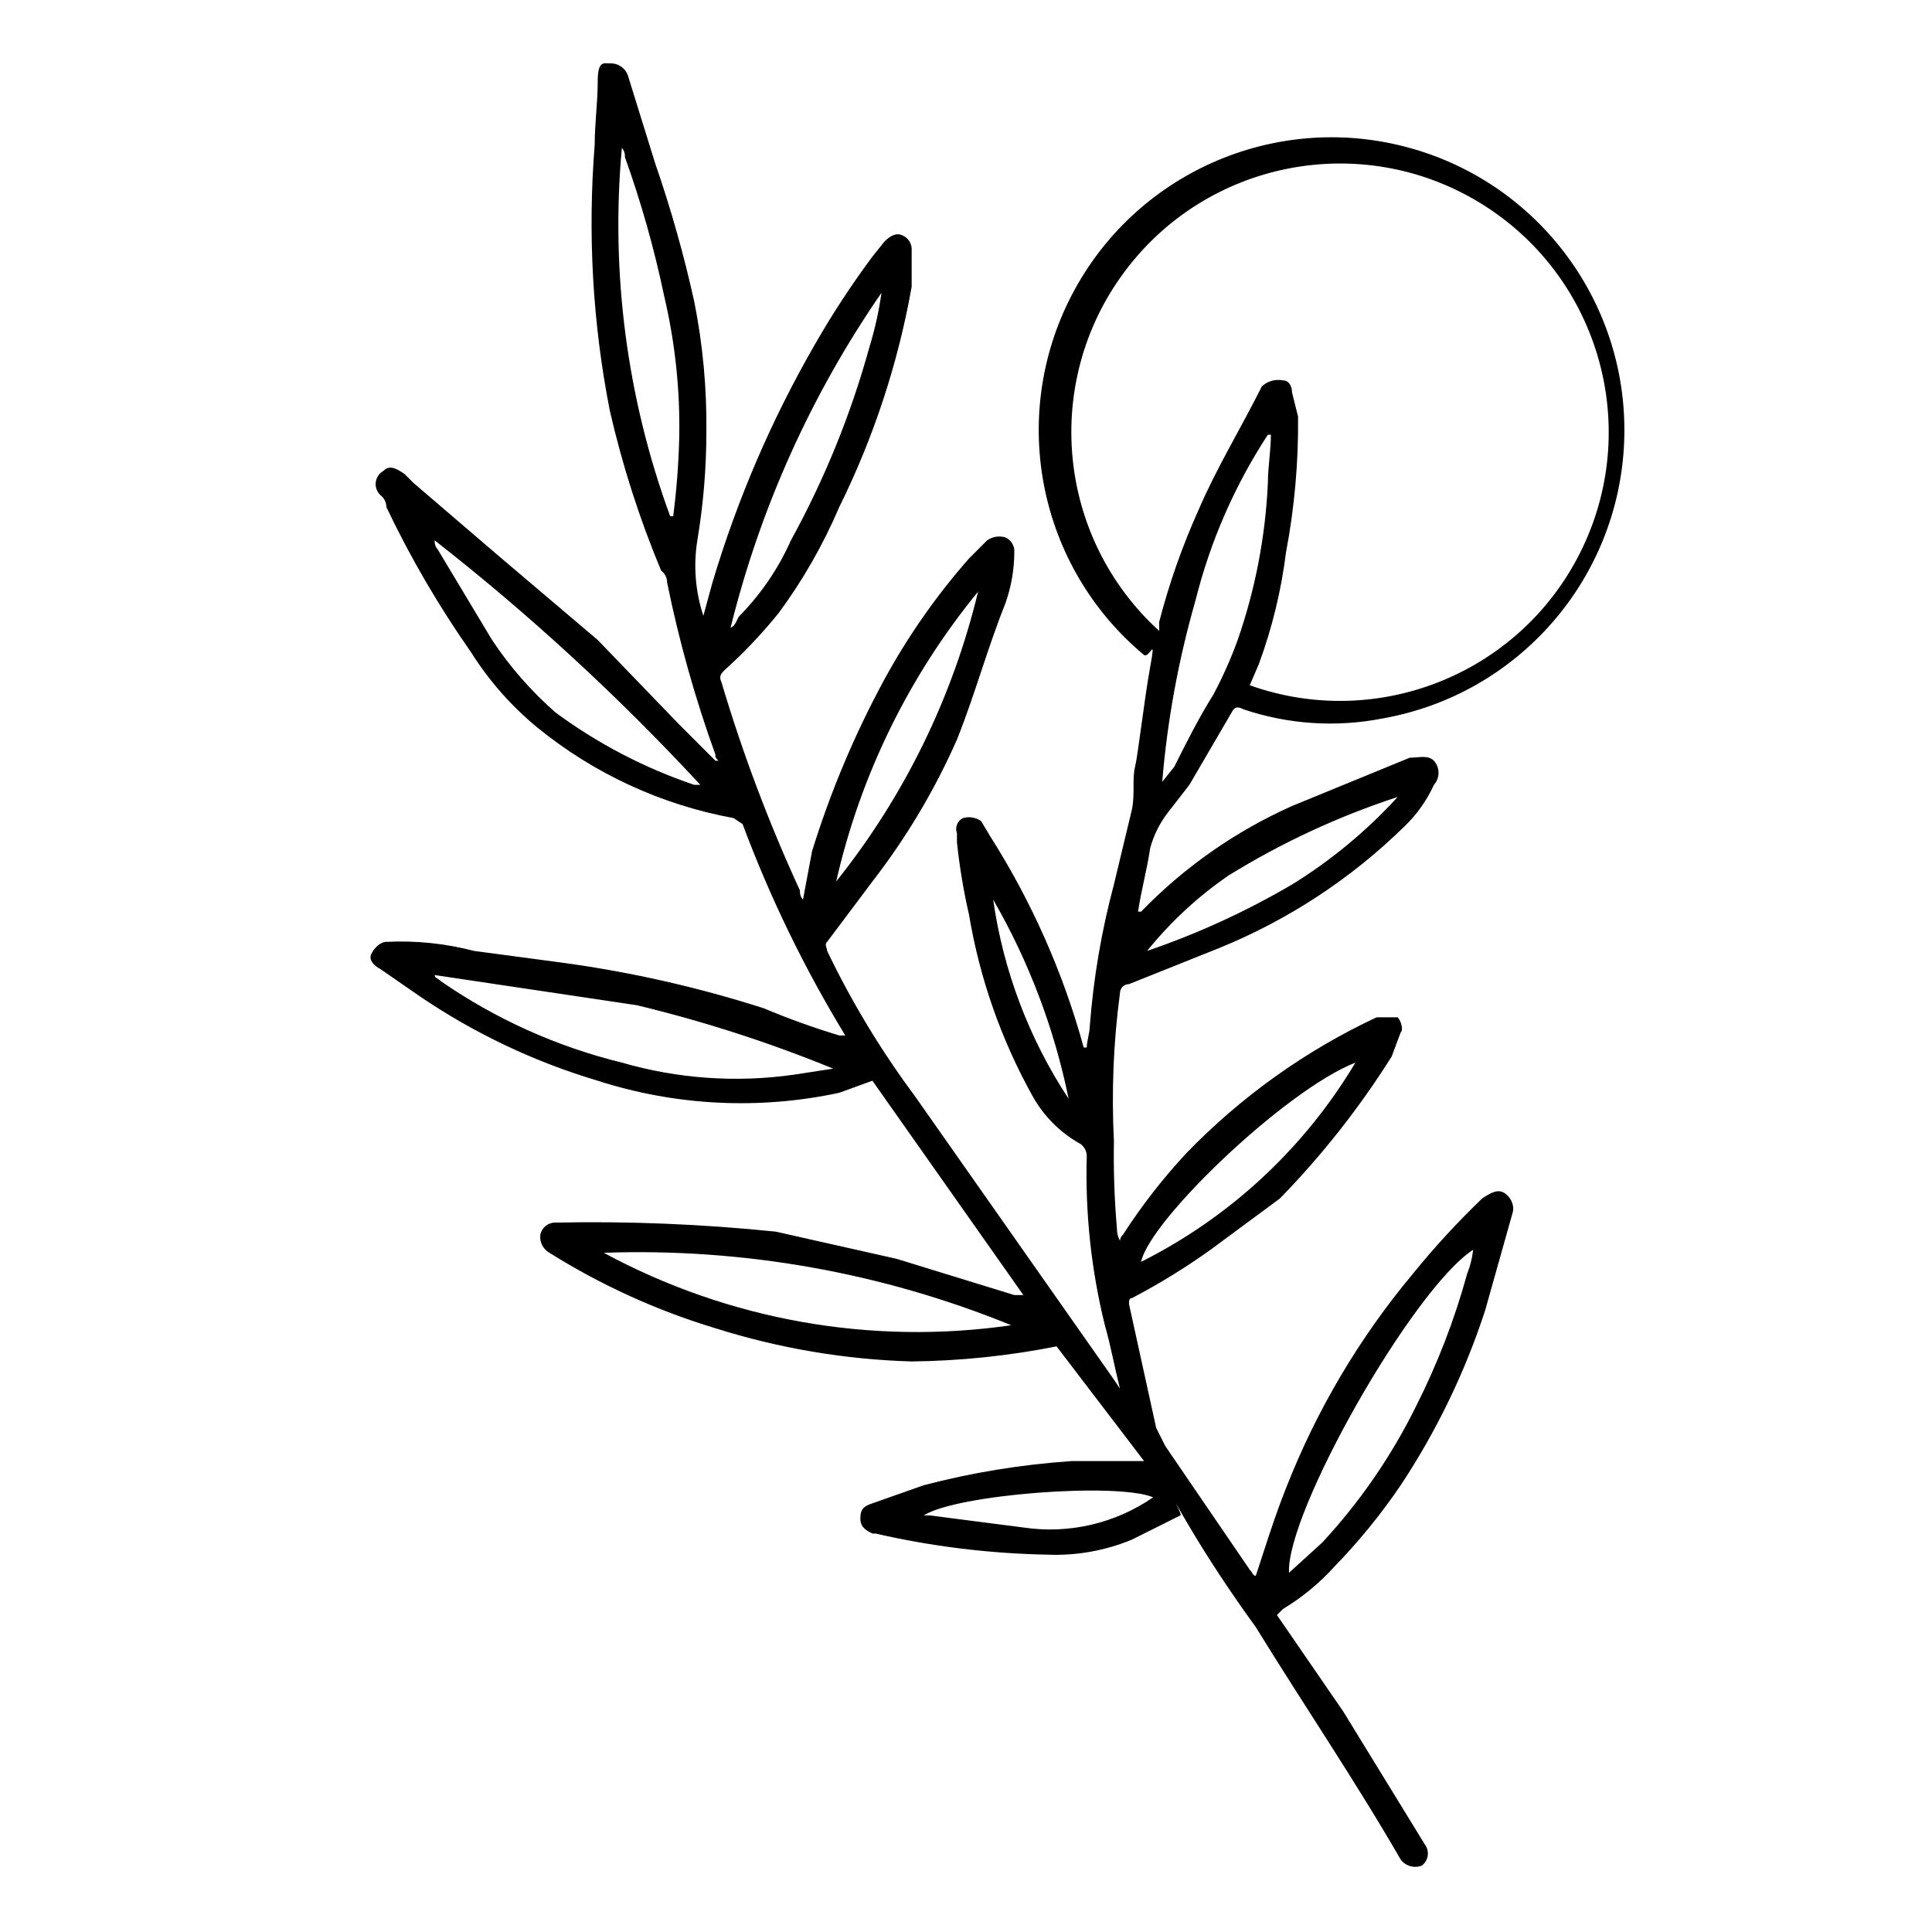
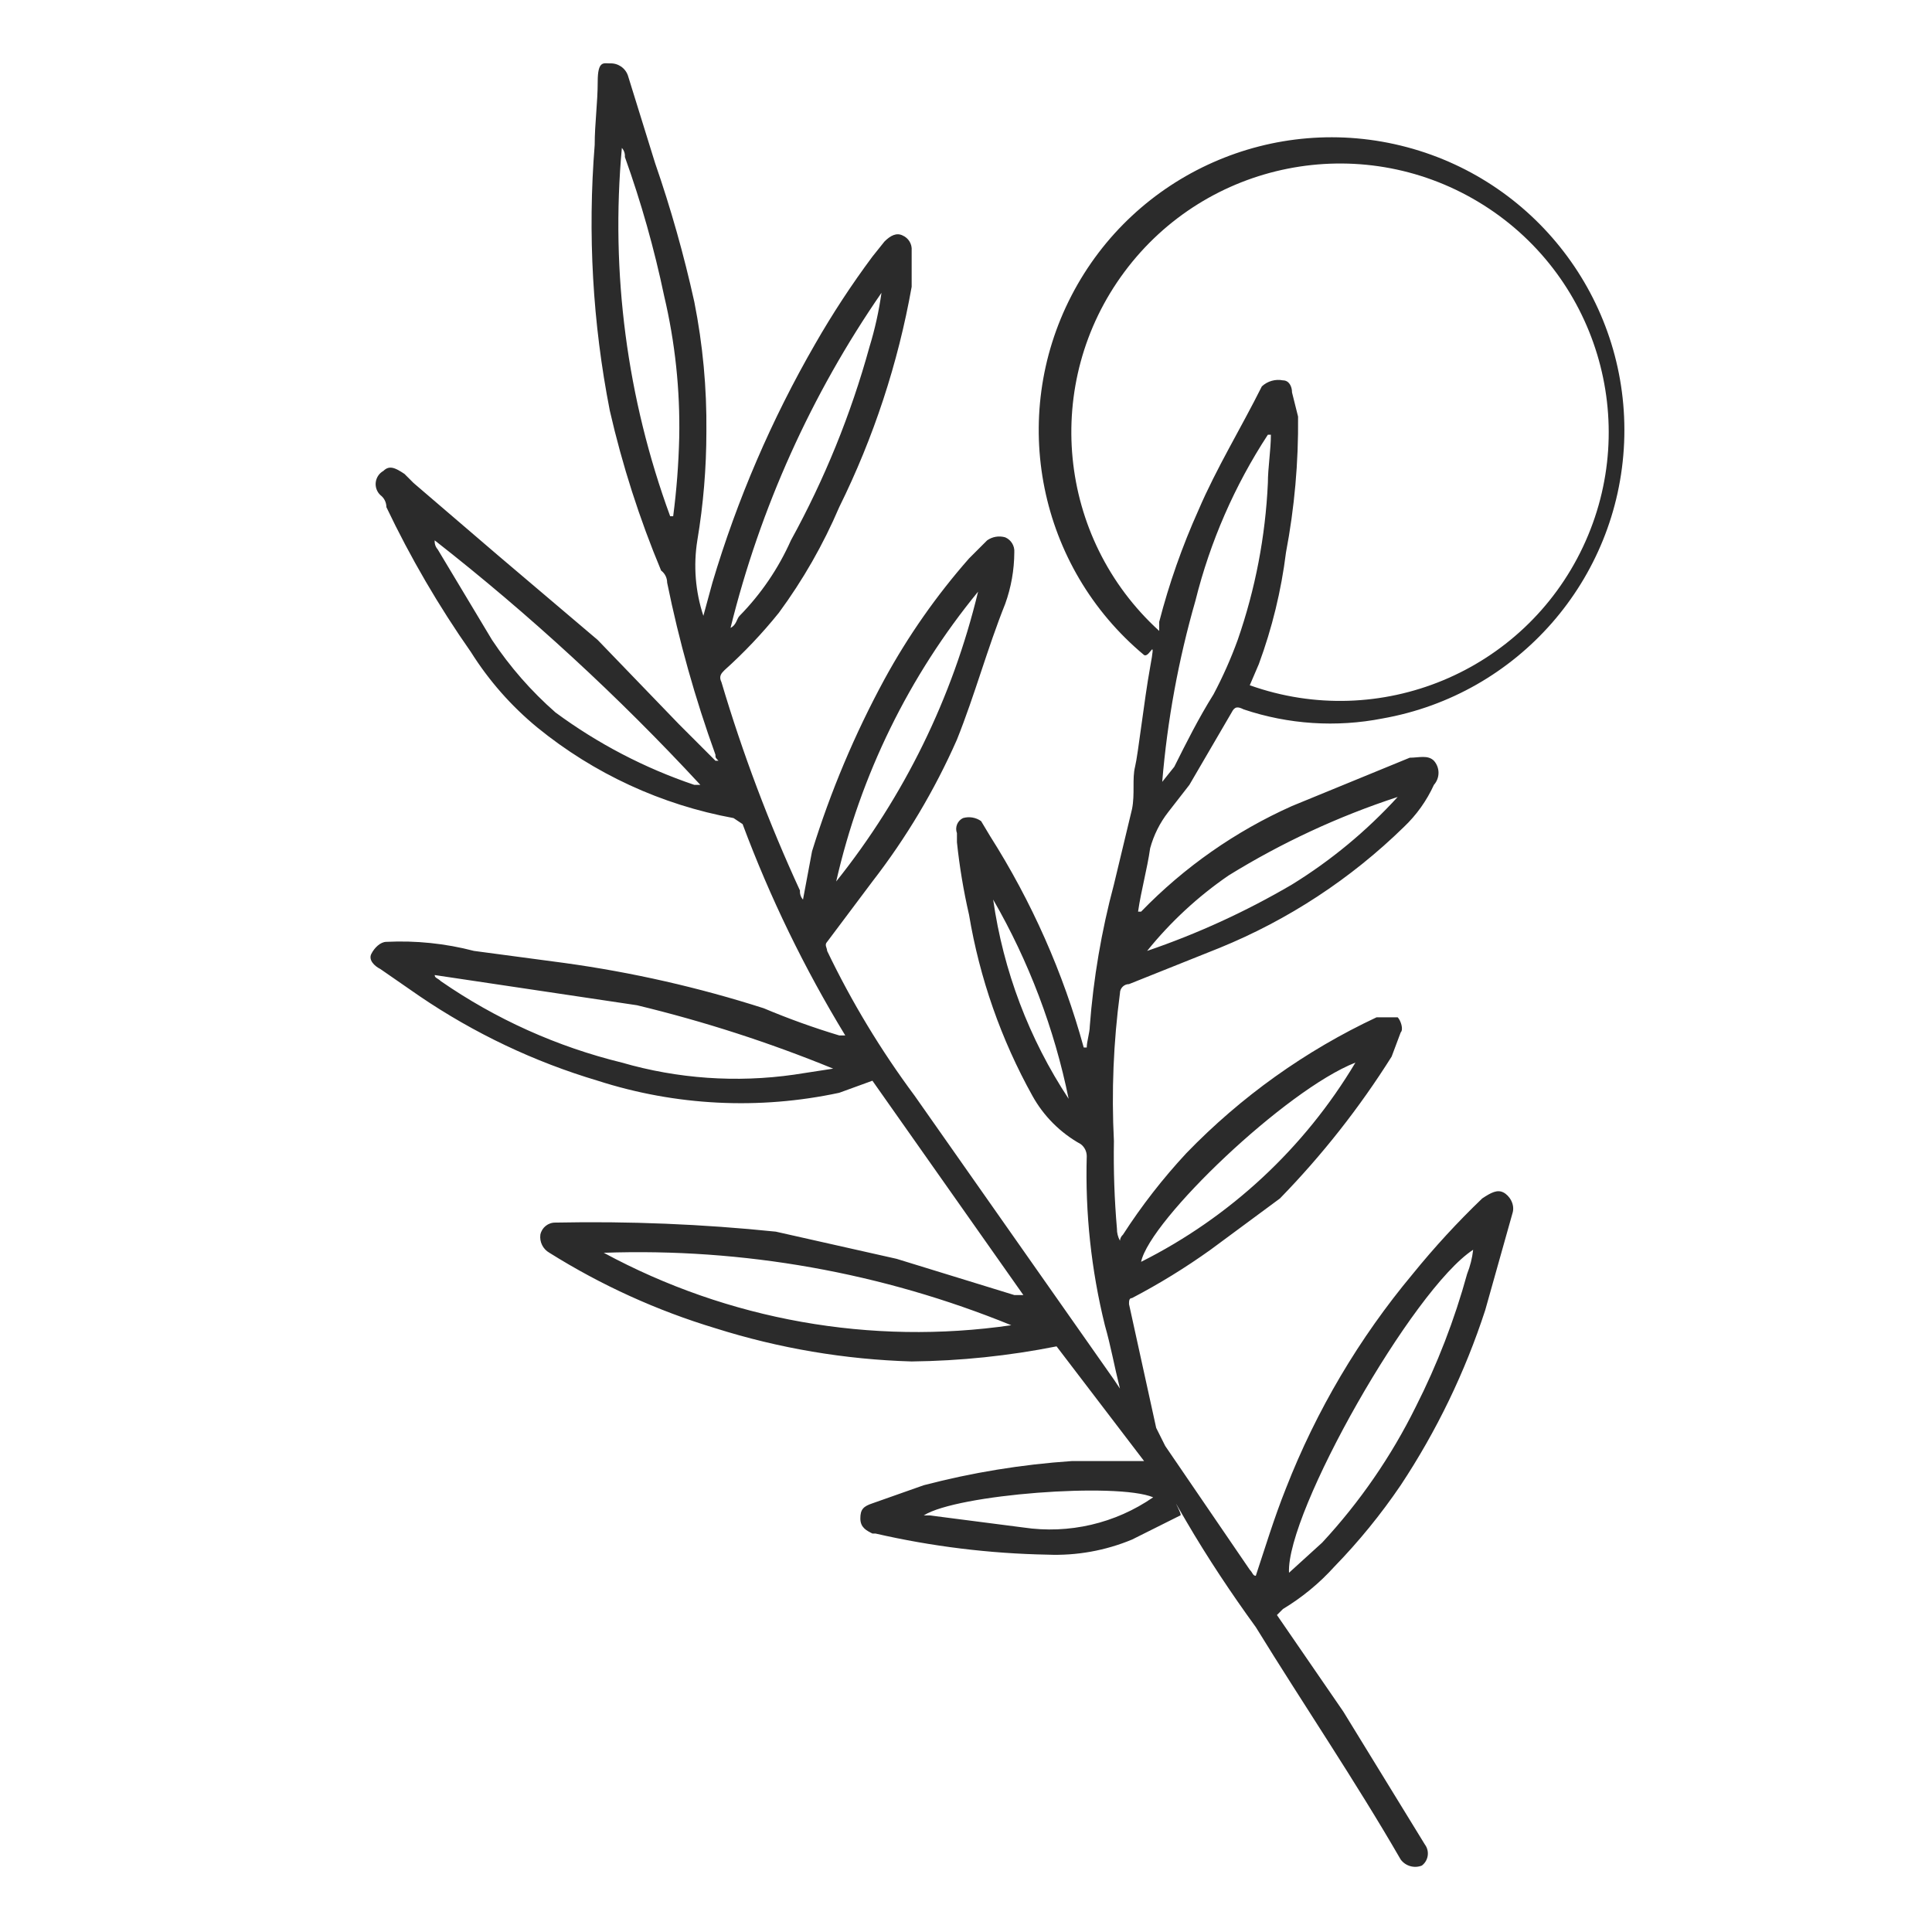
<svg xmlns="http://www.w3.org/2000/svg" width="64" height="64" viewBox="0 0 64 64">
-   <path d="M41.6 52.2c.3-.9.6-1.9 1-2.9a25.6 25.6 0 0 1 4.2-7.1 27.3 27.3 0 0 1 2.3-2.5c.3-.2.5-.3.7-.2s.4.4.3.7l-.9 3.2a23.9 23.9 0 0 1-2.8 5.8 19.9 19.9 0 0 1-2.2 2.7 7.5 7.5 0 0 1-1.7 1.4l-.2.2 2.2 3.2 2.7 4.4a.5.5 0 0 1-.1.7.6.6 0 0 1-.7-.2c-1.5-2.6-3.2-5.1-4.8-7.7-.8-1.1-1.6-2.3-2.3-3.5s-.1-.2-.2-.2l-1.6.8a6.6 6.6 0 0 1-2.8.5 27.8 27.8 0 0 1-5.7-.7h-.1c-.2-.1-.4-.2-.4-.5s.1-.4.4-.5l1.7-.6a26.4 26.4 0 0 1 4.9-.8h2.4L35 44.6a26.1 26.1 0 0 1-4.8.5 23.9 23.9 0 0 1-6.5-1.1 22.7 22.7 0 0 1-5.5-2.5.6.6 0 0 1-.3-.6.5.5 0 0 1 .5-.4 59.4 59.4 0 0 1 7.3.3l4 .9 3.9 1.2h.3l-5-7.1-1.1.4a15.5 15.5 0 0 1-8-.4 21.3 21.3 0 0 1-5.9-2.8l-1.3-.9c-.2-.1-.4-.3-.3-.5s.3-.4.5-.4a9.6 9.6 0 0 1 2.9.3l3 .4a39.2 39.2 0 0 1 6.6 1.5 25 25 0 0 0 2.5.9h.2a41 41 0 0 1-3.4-7l-.3-.2a14.4 14.4 0 0 1-6.5-3 10.4 10.4 0 0 1-2.2-2.5 33.3 33.3 0 0 1-2.8-4.8.5.5 0 0 0-.2-.4.5.5 0 0 1 .1-.8c.2-.2.4-.1.7.1l.3.3 2.8 2.4 3.3 2.8 2.7 2.8 1.2 1.2h.1c-.1-.1-.1-.1-.1-.2a40.5 40.5 0 0 1-1.6-5.7.5.5 0 0 0-.2-.4 32.7 32.7 0 0 1-1.7-5.3 32.3 32.3 0 0 1-.5-8.8c0-.7.1-1.4.1-2.1s.2-.6.4-.6a.6.6 0 0 1 .6.4l.9 2.9A41.2 41.2 0 0 1 23 10a20.9 20.9 0 0 1 .4 4.3 21.9 21.9 0 0 1-.3 3.6 5.3 5.3 0 0 0 .2 2.5l.3-1.1a36.9 36.9 0 0 1 3.4-7.9 29 29 0 0 1 1.9-2.9l.4-.5c.2-.2.4-.3.6-.2a.5.5 0 0 1 .3.5v1.2a27.2 27.2 0 0 1-2.4 7.3 17.5 17.5 0 0 1-2 3.5 16.2 16.2 0 0 1-1.8 1.9c-.1.1-.2.2-.1.4a51.7 51.7 0 0 0 2.6 6.9.4.4 0 0 0 .1.3l.3-1.6a31.4 31.4 0 0 1 2.4-5.7 22.1 22.1 0 0 1 2.8-4l.6-.6a.7.7 0 0 1 .6-.1.5.5 0 0 1 .3.5 5.1 5.1 0 0 1-.3 1.7c-.6 1.5-1 3-1.6 4.5a22.5 22.5 0 0 1-2.8 4.7l-1.5 2c-.1.1 0 .2 0 .3a29.2 29.2 0 0 0 2.9 4.8l6.6 9.4.2.3c-.2-.8-.3-1.4-.5-2.1a20.9 20.9 0 0 1-.6-5.6.5.5 0 0 0-.2-.4 4.1 4.1 0 0 1-1.6-1.6 18.7 18.7 0 0 1-2.1-6 20 20 0 0 1-.4-2.4v-.3a.4.4 0 0 1 .2-.5.7.7 0 0 1 .6.1l.3.5a25.8 25.8 0 0 1 3.1 7h.1c0-.2.1-.5.1-.7a25.7 25.7 0 0 1 .8-4.7l.6-2.5c.1-.5 0-1 .1-1.4s.3-2.2.5-3.3 0-.3-.2-.4a9.7 9.7 0 1 1 7.9 2.1 9 9 0 0 1-4.6-.3c-.2-.1-.3-.1-.4.1L39.4 26l-.7.9a3.4 3.4 0 0 0-.6 1.2c-.1.7-.3 1.4-.4 2.1h.1a16.1 16.1 0 0 1 5-3.5l3.9-1.6c.3 0 .6-.1.8.1a.6.6 0 0 1 0 .8 4.5 4.5 0 0 1-1 1.4 19 19 0 0 1-6.1 4l-3 1.2a.3.3 0 0 0-.3.3 26.8 26.8 0 0 0-.2 4.9 28.1 28.1 0 0 0 .1 2.9.8.8 0 0 0 .1.4.3.3 0 0 1 .1-.2 19.4 19.4 0 0 1 2.1-2.7 21.4 21.4 0 0 1 6.3-4.5h.7c.1.1.2.4.1.5l-.3.8a28.4 28.4 0 0 1-3.7 4.7l-2.3 1.7a22 22 0 0 1-2.6 1.6c-.1 0-.1.1-.1.2l.9 4.1.3.6 2.8 4.1c.1.1.1.2.2.2zm-3.2-31.3v-.3a23.2 23.2 0 0 1 1.3-3.7c.6-1.4 1.4-2.7 2.1-4.1a.8.8 0 0 1 .7-.2c.2 0 .3.2.3.4l.2.8a22.8 22.8 0 0 1-.4 4.5 16.6 16.6 0 0 1-.9 3.7l-.3.7a8.9 8.9 0 1 0-3-1.8zM27.6 35.4a44.9 44.9 0 0 0-6.5-2.1l-6.7-1c0 .1.1.1.2.2a18.1 18.1 0 0 0 6 2.7 13.6 13.6 0 0 0 5.7.4zm5.9 8.5A32.7 32.7 0 0 0 20 41.5a21.8 21.8 0 0 0 13.5 2.4zm15.3-2.5c-2 1.3-6.2 8.7-6.1 10.7l1.1-1a19 19 0 0 0 3.1-4.5 23.5 23.5 0 0 0 1.7-4.4 3.1 3.1 0 0 0 .2-.8zm-6.7-27H42a18 18 0 0 0-2.4 5.5 31 31 0 0 0-1.1 6l.4-.5c.4-.8.8-1.6 1.3-2.4a14.2 14.2 0 0 0 .8-1.8 18.4 18.4 0 0 0 1-5.2c0-.5.1-1.1.1-1.6zm-27.7 3.5a.4.4 0 0 0 .1.3l1.8 3a12.1 12.1 0 0 0 2.1 2.4A16.8 16.8 0 0 0 23 26h.2a74.8 74.8 0 0 0-8.8-8.1zm7.8-.8h.1a24.6 24.6 0 0 0 .2-2.6 18.8 18.8 0 0 0-.5-4.7 34.7 34.7 0 0 0-1.3-4.6.4.4 0 0 0-.1-.3 28 28 0 0 0 1.6 12.2zm7-7.4a33.8 33.8 0 0 0-5 11.1c.2-.1.2-.3.3-.4a8.5 8.5 0 0 0 1.7-2.5 29.6 29.6 0 0 0 2.6-6.4 11.6 11.6 0 0 0 .4-1.8zm15.7 25.5c-2.3.9-6.8 5.2-7.1 6.6a17.3 17.3 0 0 0 7.1-6.6zM32.4 19.6a23.3 23.3 0 0 0-4.7 9.6 24.6 24.6 0 0 0 4.7-9.6zm13.9 6.8a26.1 26.1 0 0 0-5.6 2.6 12.7 12.7 0 0 0-2.7 2.5 26.2 26.2 0 0 0 4.8-2.2 16.4 16.4 0 0 0 3.5-2.9zm-8.1 23.2c-1.2-.5-6.5-.1-7.6.6h.2l3.1.4a6 6 0 0 0 4.3-1zm-5.3-19.8a16.1 16.1 0 0 0 2.5 6.6 22 22 0 0 0-2.5-6.6z" />
+   <path fill="#2b2b2b" d="M41.6 52.2c.3-.9.6-1.9 1-2.9a25.6 25.6 0 0 1 4.2-7.1 27.3 27.3 0 0 1 2.3-2.5c.3-.2.5-.3.7-.2s.4.4.3.7l-.9 3.2a23.9 23.9 0 0 1-2.8 5.8 19.9 19.9 0 0 1-2.2 2.7 7.5 7.5 0 0 1-1.7 1.4l-.2.2 2.2 3.2 2.7 4.4a.5.5 0 0 1-.1.7.6.6 0 0 1-.7-.2c-1.5-2.6-3.2-5.1-4.8-7.7-.8-1.1-1.6-2.3-2.3-3.5s-.1-.2-.2-.2l-1.6.8a6.6 6.6 0 0 1-2.8.5 27.8 27.8 0 0 1-5.7-.7h-.1c-.2-.1-.4-.2-.4-.5s.1-.4.4-.5l1.7-.6a26.4 26.4 0 0 1 4.9-.8h2.4L35 44.6a26.1 26.1 0 0 1-4.8.5 23.9 23.9 0 0 1-6.5-1.1 22.7 22.7 0 0 1-5.5-2.5.6.6 0 0 1-.3-.6.5.5 0 0 1 .5-.4 59.4 59.4 0 0 1 7.3.3l4 .9 3.9 1.2h.3l-5-7.1-1.1.4a15.5 15.5 0 0 1-8-.4 21.3 21.3 0 0 1-5.9-2.8l-1.3-.9c-.2-.1-.4-.3-.3-.5s.3-.4.5-.4a9.6 9.6 0 0 1 2.9.3l3 .4a39.2 39.2 0 0 1 6.6 1.5 25 25 0 0 0 2.5.9h.2a41 41 0 0 1-3.4-7l-.3-.2a14.4 14.4 0 0 1-6.5-3 10.4 10.4 0 0 1-2.2-2.5 33.3 33.3 0 0 1-2.8-4.8.5.5 0 0 0-.2-.4.5.5 0 0 1 .1-.8c.2-.2.4-.1.7.1l.3.3 2.8 2.4 3.3 2.8 2.7 2.8 1.2 1.2h.1c-.1-.1-.1-.1-.1-.2a40.5 40.5 0 0 1-1.6-5.7.5.5 0 0 0-.2-.4 32.7 32.7 0 0 1-1.7-5.3 32.3 32.3 0 0 1-.5-8.8c0-.7.1-1.4.1-2.1s.2-.6.4-.6a.6.6 0 0 1 .6.4l.9 2.9A41.2 41.2 0 0 1 23 10a20.9 20.9 0 0 1 .4 4.3 21.9 21.9 0 0 1-.3 3.6 5.3 5.3 0 0 0 .2 2.5l.3-1.1a36.9 36.9 0 0 1 3.4-7.9 29 29 0 0 1 1.9-2.9l.4-.5c.2-.2.4-.3.6-.2a.5.5 0 0 1 .3.5v1.2a27.2 27.2 0 0 1-2.4 7.3 17.5 17.5 0 0 1-2 3.5 16.2 16.2 0 0 1-1.8 1.9c-.1.1-.2.2-.1.4a51.7 51.7 0 0 0 2.6 6.9.4.4 0 0 0 .1.3l.3-1.6a31.4 31.4 0 0 1 2.4-5.7 22.1 22.1 0 0 1 2.8-4l.6-.6a.7.7 0 0 1 .6-.1.5.5 0 0 1 .3.5 5.1 5.1 0 0 1-.3 1.7c-.6 1.5-1 3-1.6 4.5a22.5 22.5 0 0 1-2.8 4.7l-1.5 2c-.1.1 0 .2 0 .3a29.2 29.2 0 0 0 2.9 4.8l6.6 9.4.2.3c-.2-.8-.3-1.4-.5-2.1a20.9 20.9 0 0 1-.6-5.6.5.5 0 0 0-.2-.4 4.1 4.1 0 0 1-1.6-1.6 18.7 18.7 0 0 1-2.1-6 20 20 0 0 1-.4-2.4v-.3a.4.4 0 0 1 .2-.5.7.7 0 0 1 .6.1l.3.5a25.8 25.8 0 0 1 3.1 7h.1c0-.2.1-.5.1-.7a25.7 25.7 0 0 1 .8-4.7l.6-2.5c.1-.5 0-1 .1-1.4s.3-2.2.5-3.3 0-.3-.2-.4a9.7 9.7 0 1 1 7.9 2.1 9 9 0 0 1-4.6-.3c-.2-.1-.3-.1-.4.1L39.4 26l-.7.9a3.4 3.4 0 0 0-.6 1.2c-.1.7-.3 1.4-.4 2.1h.1a16.1 16.1 0 0 1 5-3.5l3.9-1.6c.3 0 .6-.1.8.1a.6.6 0 0 1 0 .8 4.5 4.5 0 0 1-1 1.4 19 19 0 0 1-6.1 4l-3 1.2a.3.3 0 0 0-.3.3 26.8 26.8 0 0 0-.2 4.9 28.1 28.1 0 0 0 .1 2.9.8.8 0 0 0 .1.4.3.3 0 0 1 .1-.2 19.4 19.4 0 0 1 2.1-2.7 21.4 21.4 0 0 1 6.3-4.5h.7c.1.1.2.4.1.5l-.3.8a28.4 28.4 0 0 1-3.7 4.7l-2.3 1.7a22 22 0 0 1-2.6 1.6c-.1 0-.1.1-.1.2l.9 4.1.3.6 2.8 4.1c.1.1.1.2.2.2zm-3.2-31.3v-.3a23.2 23.2 0 0 1 1.3-3.7c.6-1.4 1.4-2.7 2.1-4.1a.8.8 0 0 1 .7-.2c.2 0 .3.2.3.4l.2.8a22.8 22.8 0 0 1-.4 4.5 16.6 16.6 0 0 1-.9 3.7l-.3.7a8.9 8.9 0 1 0-3-1.8zM27.6 35.4a44.9 44.9 0 0 0-6.5-2.1l-6.7-1c0 .1.1.1.2.2a18.1 18.1 0 0 0 6 2.7 13.6 13.6 0 0 0 5.7.4zm5.9 8.5A32.7 32.7 0 0 0 20 41.5a21.8 21.8 0 0 0 13.5 2.4zm15.3-2.5c-2 1.3-6.2 8.7-6.1 10.7l1.1-1a19 19 0 0 0 3.1-4.5 23.5 23.5 0 0 0 1.7-4.4 3.1 3.1 0 0 0 .2-.8zm-6.7-27H42a18 18 0 0 0-2.4 5.5 31 31 0 0 0-1.1 6l.4-.5c.4-.8.8-1.6 1.3-2.4a14.2 14.2 0 0 0 .8-1.8 18.4 18.4 0 0 0 1-5.2c0-.5.1-1.1.1-1.6zm-27.7 3.5a.4.4 0 0 0 .1.3l1.8 3a12.1 12.1 0 0 0 2.1 2.4A16.8 16.8 0 0 0 23 26h.2a74.8 74.8 0 0 0-8.8-8.1zm7.8-.8h.1a24.6 24.6 0 0 0 .2-2.6 18.8 18.8 0 0 0-.5-4.7 34.7 34.7 0 0 0-1.3-4.6.4.4 0 0 0-.1-.3 28 28 0 0 0 1.6 12.2zm7-7.4a33.8 33.8 0 0 0-5 11.1c.2-.1.2-.3.3-.4a8.5 8.5 0 0 0 1.7-2.5 29.6 29.6 0 0 0 2.6-6.4 11.6 11.6 0 0 0 .4-1.8zm15.7 25.5c-2.3.9-6.8 5.2-7.1 6.6a17.3 17.3 0 0 0 7.1-6.6zM32.4 19.6a23.3 23.3 0 0 0-4.7 9.6 24.6 24.6 0 0 0 4.7-9.6zm13.9 6.8a26.1 26.1 0 0 0-5.6 2.6 12.7 12.7 0 0 0-2.7 2.5 26.2 26.2 0 0 0 4.8-2.2 16.4 16.4 0 0 0 3.5-2.9zm-8.1 23.2c-1.2-.5-6.5-.1-7.6.6h.2l3.1.4a6 6 0 0 0 4.3-1zm-5.3-19.8a16.1 16.1 0 0 0 2.5 6.6 22 22 0 0 0-2.5-6.6z" />
</svg>
